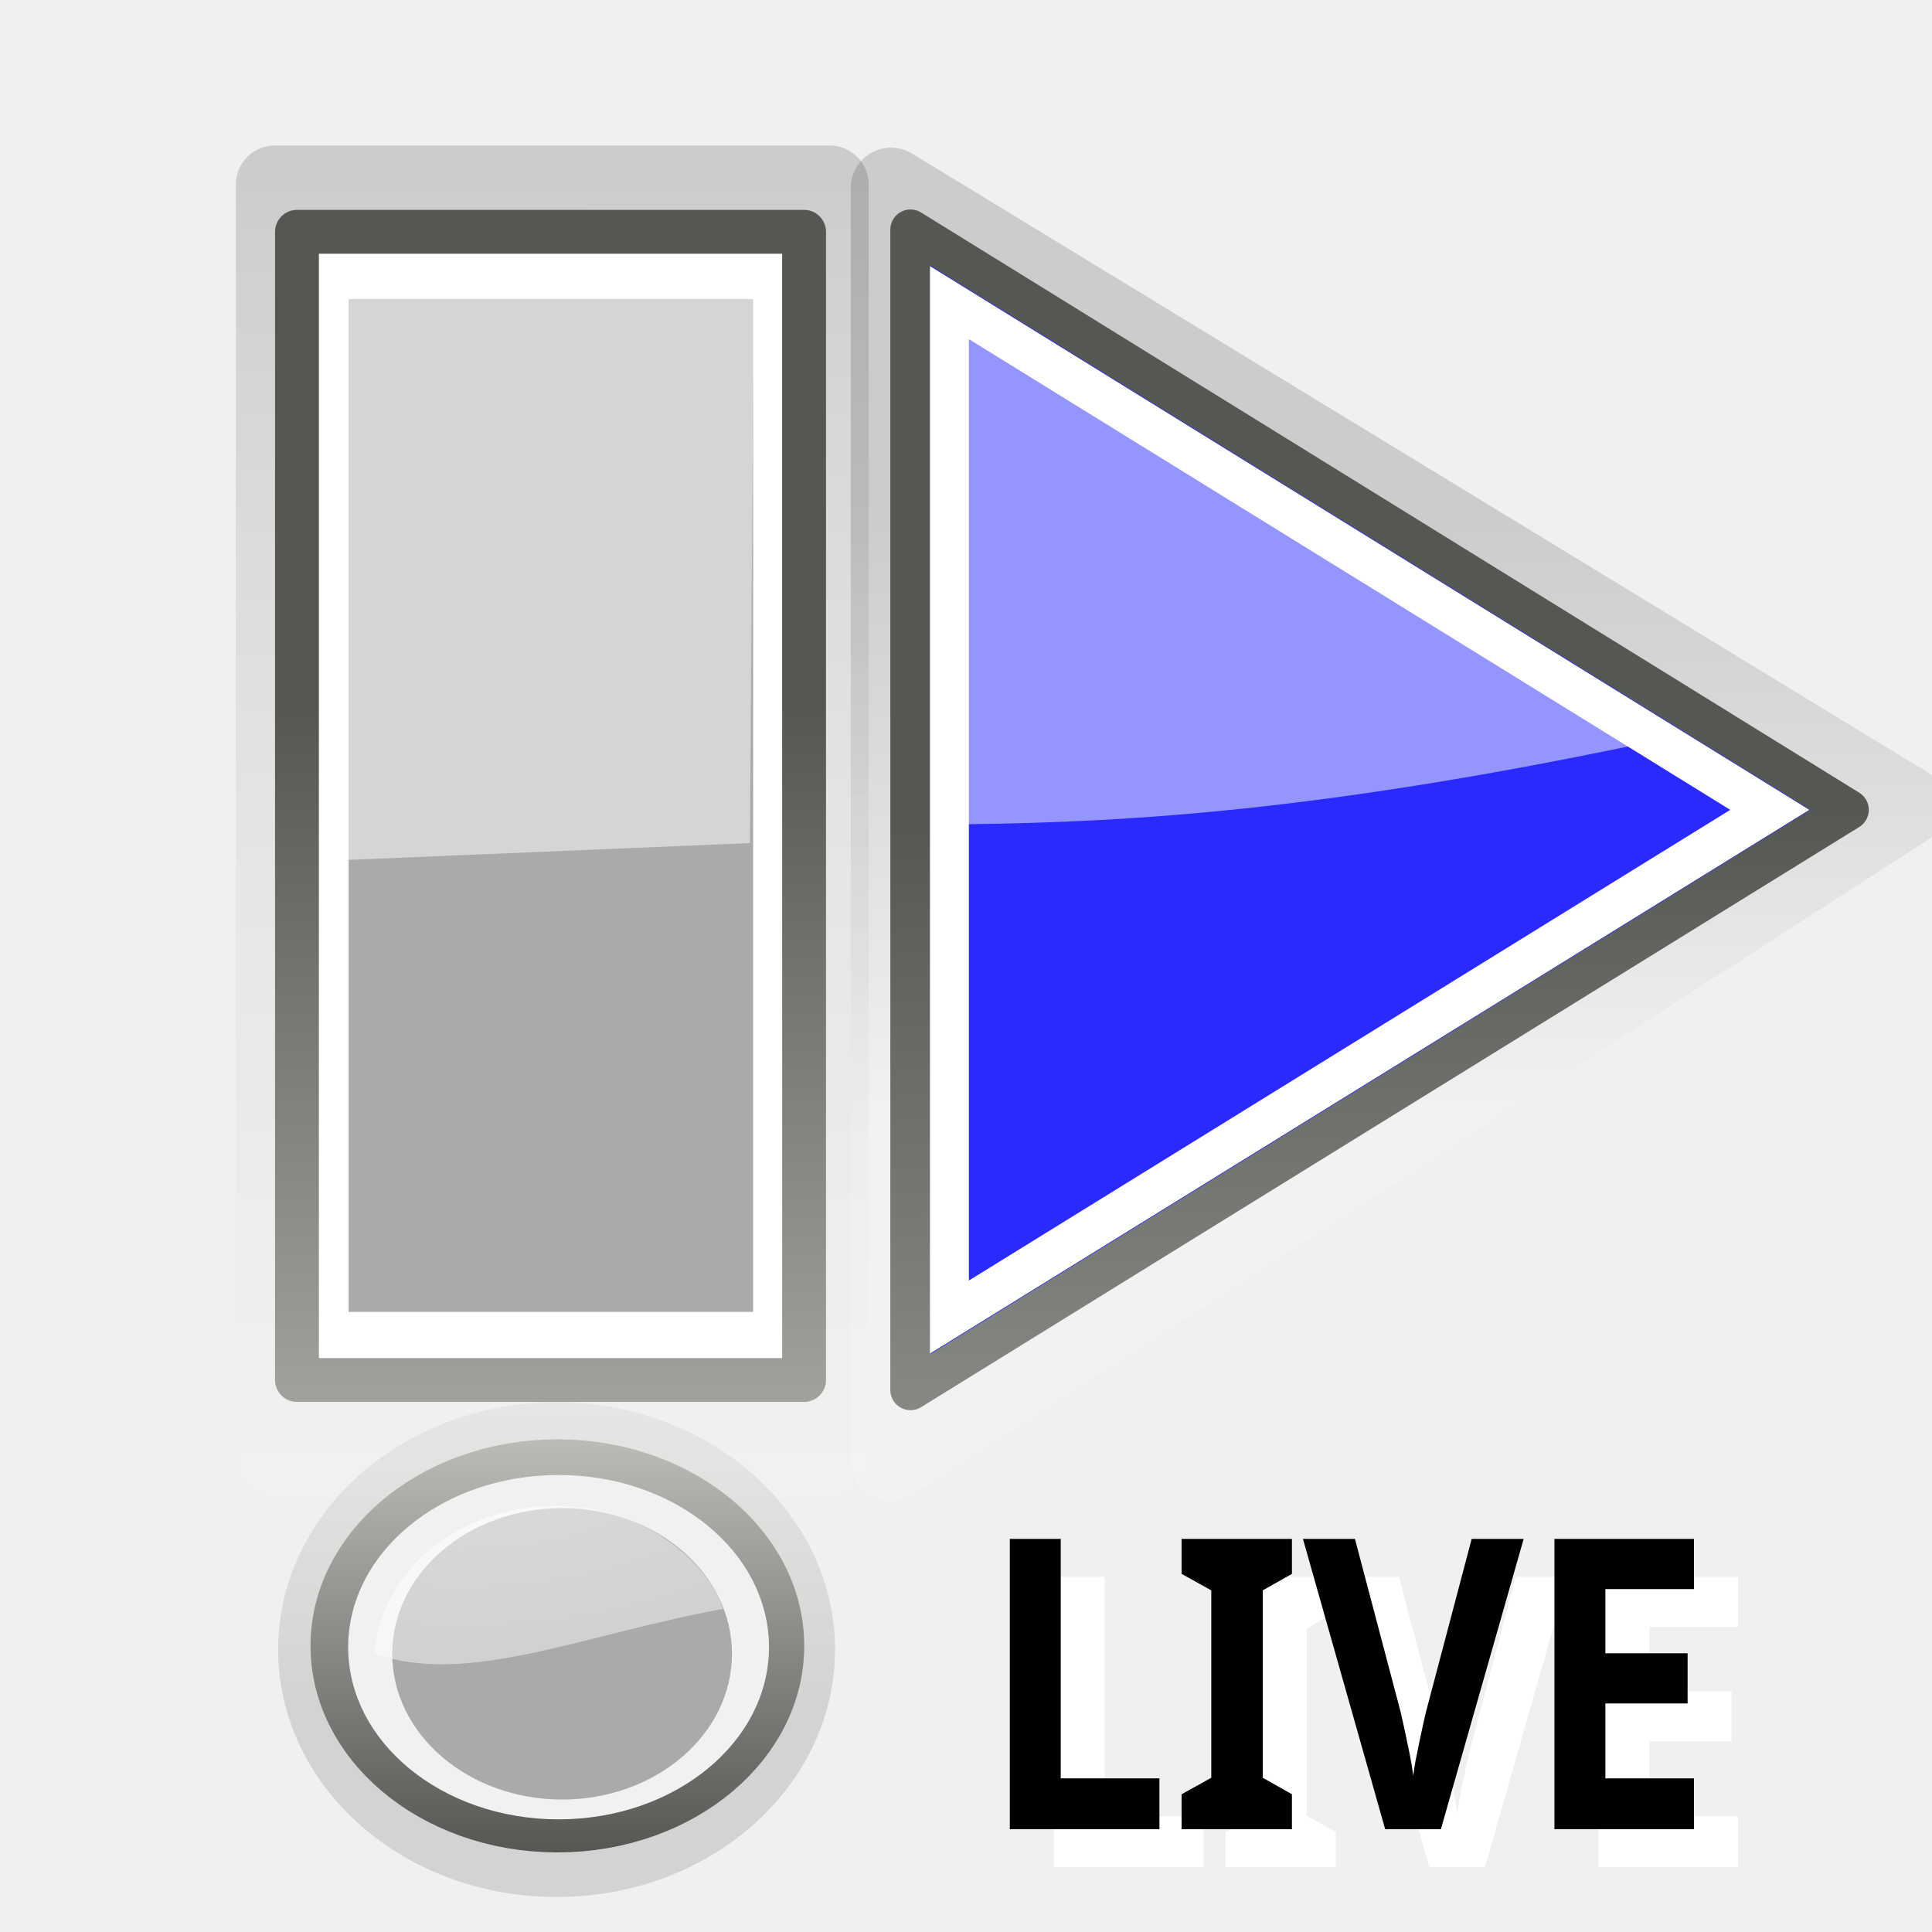
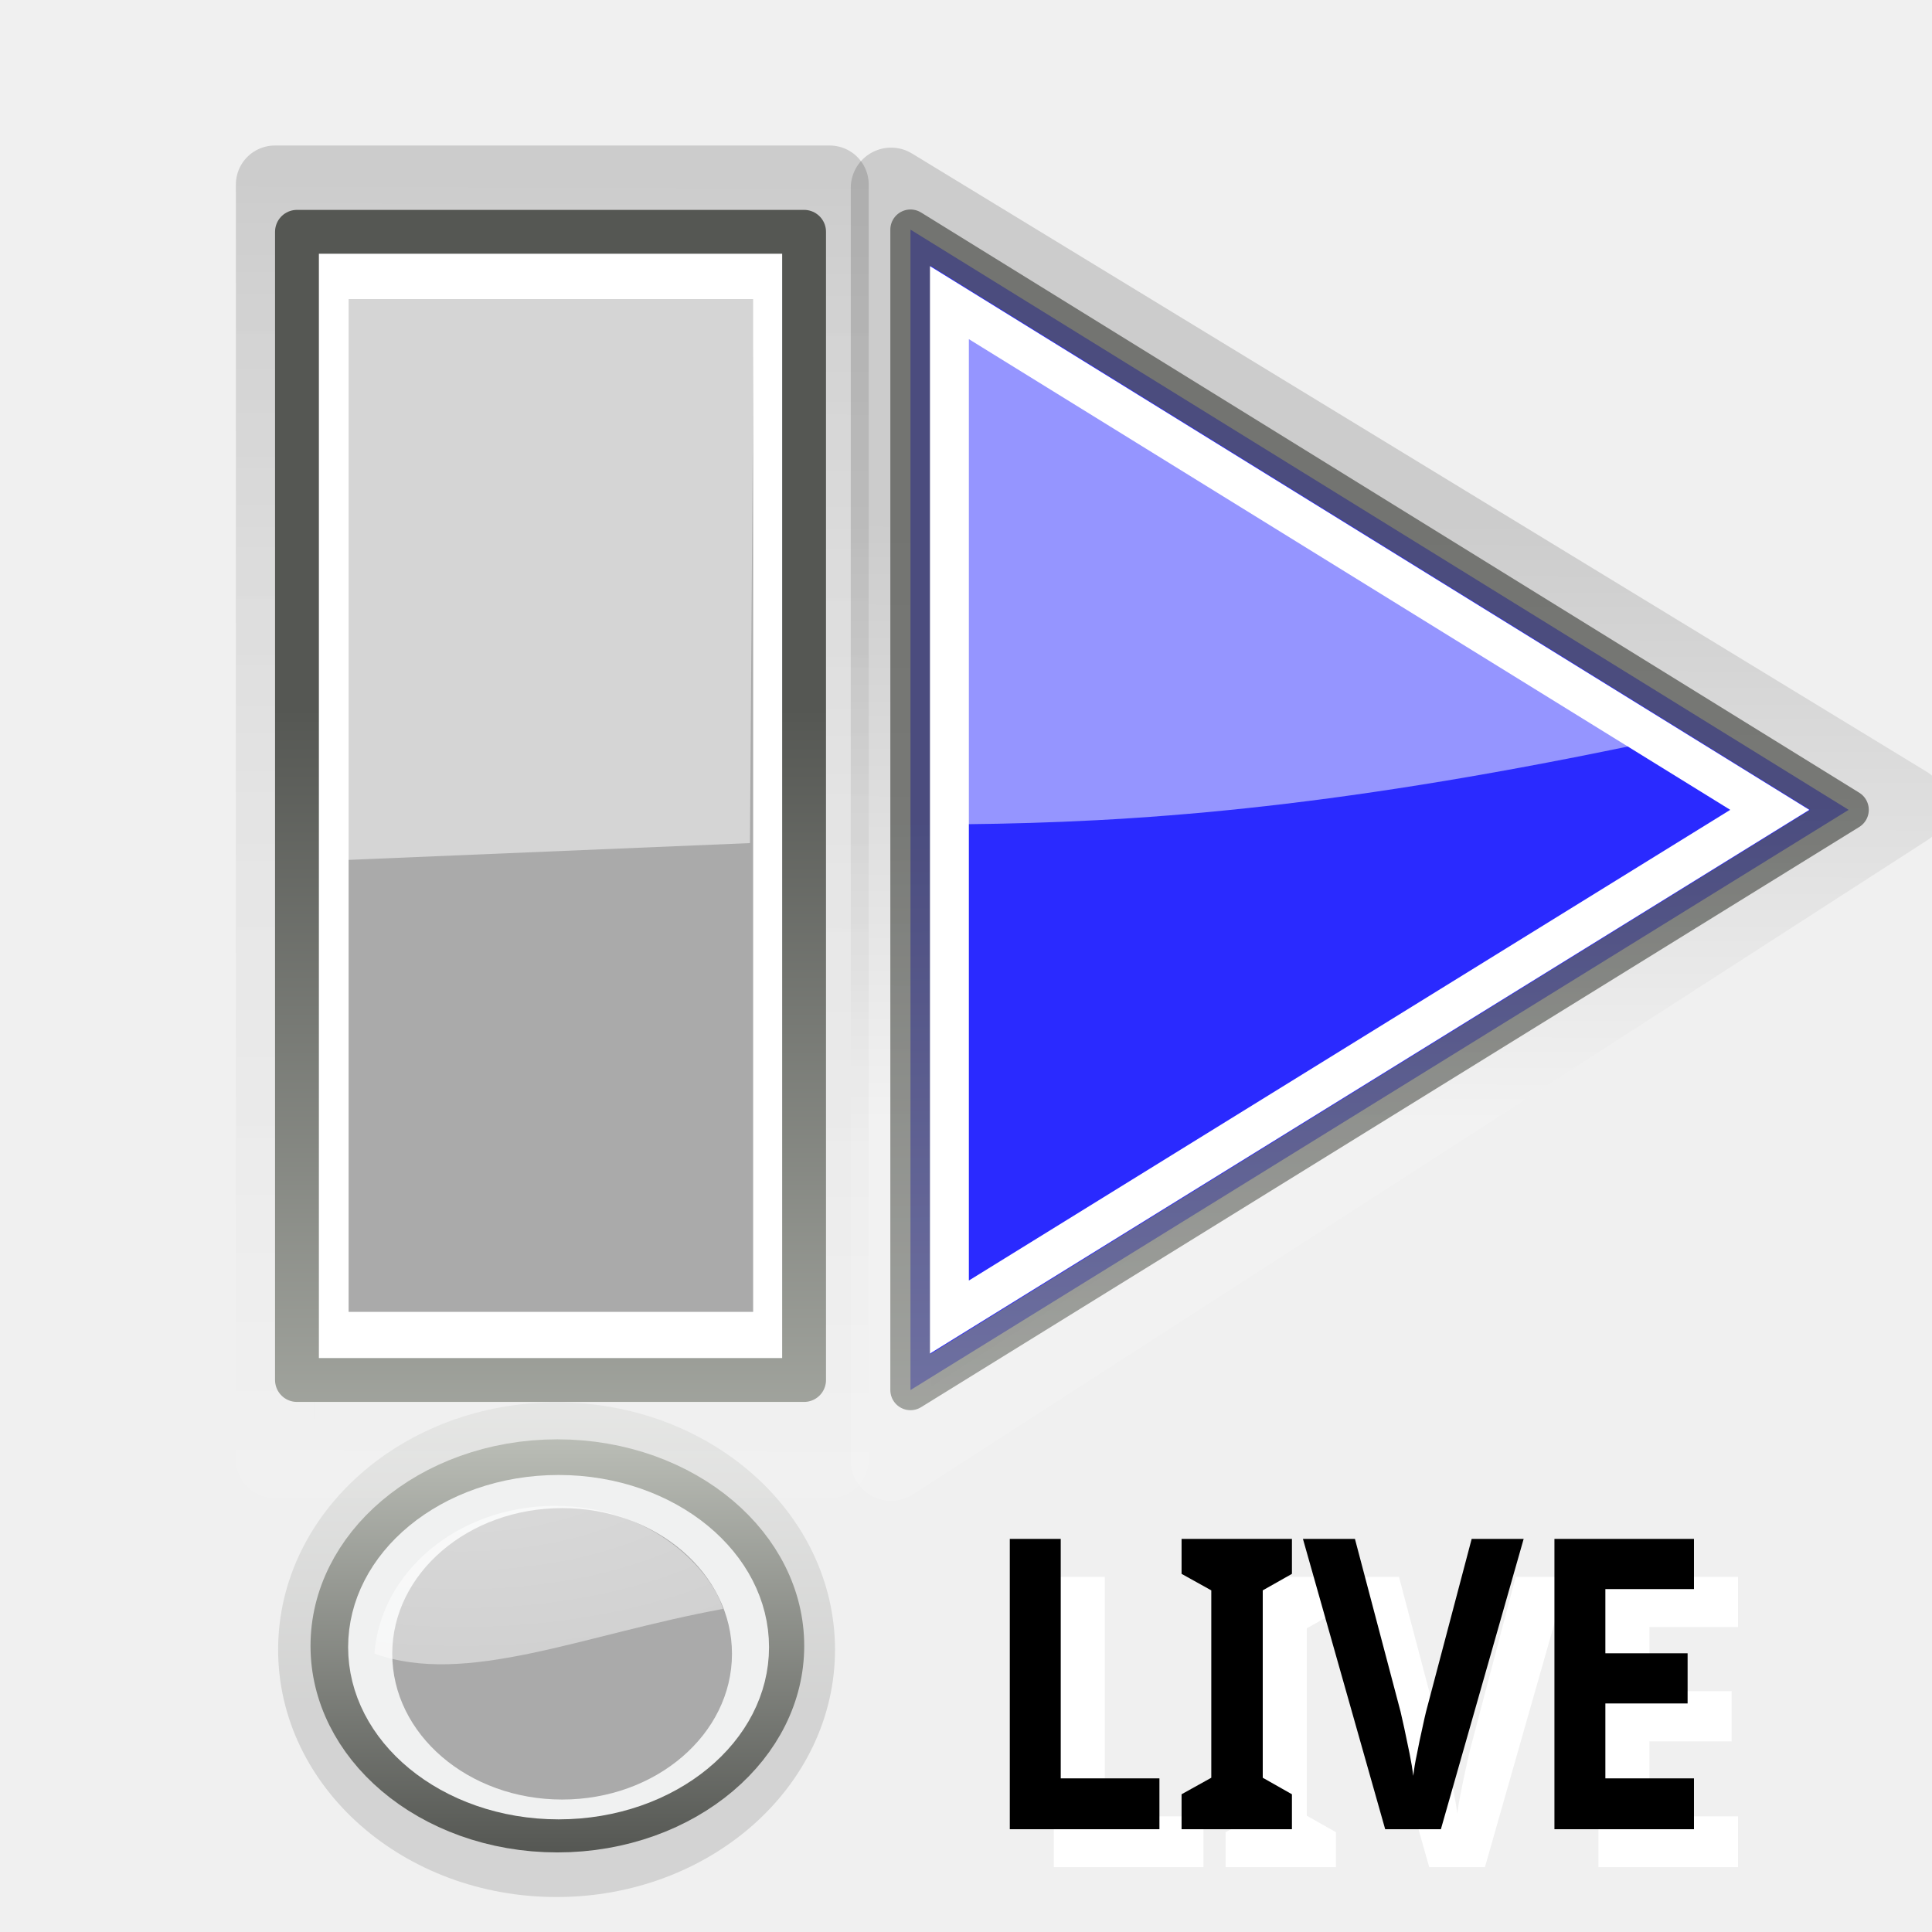
<svg xmlns="http://www.w3.org/2000/svg" xmlns:xlink="http://www.w3.org/1999/xlink" width="52" height="52" id="svg1307" version="1.0">
  <defs id="defs1309">
    <radialGradient xlink:href="#linearGradient3340" id="radialGradient4146" gradientUnits="userSpaceOnUse" gradientTransform="matrix(0.72965,0,0,0.425187,-2.361144,36.38301)" cx="21.929" cy="-3.218" fx="21.929" fy="-3.218" r="13" />
    <linearGradient xlink:href="#linearGradient5075" id="linearGradient2138" gradientUnits="userSpaceOnUse" x1="5.565" y1="22" x2="39.435" y2="22" />
    <radialGradient xlink:href="#linearGradient2257" id="radialGradient2134" gradientUnits="userSpaceOnUse" gradientTransform="matrix(2.365562,0,0,2.202845,-30.72517,-34.23996)" cx="22.5" cy="28.116" fx="22.5" fy="28.116" r="14.538" />
    <radialGradient xlink:href="#linearGradient3340" id="radialGradient13030" gradientUnits="userSpaceOnUse" gradientTransform="matrix(0.95335,0,0,0.55691,-12.89323,38.24843)" cx="21.929" cy="-3.218" fx="21.929" fy="-3.218" r="13" />
    <linearGradient id="linearGradient10086">
      <stop style="stop-color:white;stop-opacity:1;" offset="0" id="stop10088" />
      <stop style="stop-color:white;stop-opacity:0;" offset="1" id="stop10090" />
    </linearGradient>
    <linearGradient id="linearGradient3837">
      <stop style="stop-color:#000000;stop-opacity:1;" offset="0" id="stop3839" />
      <stop style="stop-color:#ffffff;stop-opacity:0.784;" offset="1" id="stop3841" />
    </linearGradient>
    <linearGradient id="linearGradient2257">
      <stop style="stop-color:#8bb3aa;stop-opacity:1;" offset="0" id="stop2259" />
      <stop style="stop-color:#cc0000" offset="1" id="stop2261" />
    </linearGradient>
    <linearGradient id="linearGradient2817">
      <stop style="stop-color:#000000;stop-opacity:1;" offset="0" id="stop2819" />
      <stop style="stop-color:#ffffff;stop-opacity:0.485;" offset="1" id="stop2821" />
    </linearGradient>
    <linearGradient id="linearGradient2697">
      <stop id="stop2699" offset="0" style="stop-color:#babdb6" />
      <stop id="stop2701" offset="1" style="stop-color:#555753" />
    </linearGradient>
    <linearGradient id="linearGradient2684">
      <stop id="stop2686" offset="0" style="stop-color:#ffffff;stop-opacity:1;" />
      <stop id="stop2688" offset="1" style="stop-color:#000000;stop-opacity:1;" />
    </linearGradient>
    <linearGradient id="linearGradient2584">
      <stop style="stop-color:#000000;stop-opacity:1;" offset="0" id="stop2586" />
      <stop style="stop-color:#ffffff;stop-opacity:0;" offset="1" id="stop2588" />
    </linearGradient>
    <linearGradient id="linearGradient5075">
      <stop style="stop-color:#babdb6;stop-opacity:1;" offset="0" id="stop5077" />
      <stop style="stop-color:#555753;stop-opacity:1;" offset="1" id="stop5079" />
    </linearGradient>
    <linearGradient id="linearGradient3340">
      <stop style="stop-color:#ffffff;stop-opacity:1;" offset="0" id="stop3342" />
      <stop style="stop-color:#ffffff;stop-opacity:0.629;" offset="1" id="stop3344" />
    </linearGradient>
    <linearGradient xlink:href="#linearGradient2684" id="linearGradient1963" gradientUnits="userSpaceOnUse" gradientTransform="matrix(1.128181,0,0,1.128181,-46.57893,-89.00654)" x1="70.914" y1="101.742" x2="70.952" y2="88.924" />
    <linearGradient xlink:href="#linearGradient5075" id="linearGradient1965" gradientUnits="userSpaceOnUse" gradientTransform="translate(-37.58621,-76.7407)" x1="71.289" y1="124.117" x2="70.827" y2="95" />
    <linearGradient xlink:href="#linearGradient2817" id="linearGradient1967" gradientUnits="userSpaceOnUse" gradientTransform="matrix(1.791648,0,0,1.373511,-304.3662,-112.8156)" x1="174.834" y1="84.263" x2="174.745" y2="105.491" />
    <linearGradient xlink:href="#linearGradient2697" id="linearGradient1969" gradientUnits="userSpaceOnUse" gradientTransform="matrix(1.5741,0,0,1.383967,-266.4513,-113.1585)" x1="169" y1="110.338" x2="169" y2="93.205" />
    <radialGradient xlink:href="#linearGradient2257" id="radialGradient1971" gradientUnits="userSpaceOnUse" gradientTransform="matrix(2.365562,0,0,2.202845,-30.72517,-34.23996)" cx="22.5" cy="28.116" fx="22.5" fy="28.116" r="14.538" />
    <linearGradient xlink:href="#linearGradient3837" id="linearGradient1973" gradientUnits="userSpaceOnUse" x1="21.702" y1="8.912" x2="21.816" y2="35.546" />
    <linearGradient xlink:href="#linearGradient5075" id="linearGradient1975" gradientUnits="userSpaceOnUse" x1="5.565" y1="22" x2="39.435" y2="22" />
    <radialGradient xlink:href="#linearGradient3340" id="radialGradient1977" gradientUnits="userSpaceOnUse" gradientTransform="matrix(2.510745,0,0,1.488682,-77.14183,24.78376)" cx="21.929" cy="-3.218" fx="21.929" fy="-3.218" r="13" />
    <linearGradient xlink:href="#linearGradient2684" id="linearGradient2387" gradientUnits="userSpaceOnUse" gradientTransform="matrix(1.128181,0,0,1.128181,-46.57893,-89.00654)" x1="70.914" y1="101.742" x2="70.952" y2="88.924" />
    <linearGradient xlink:href="#linearGradient5075" id="linearGradient2389" gradientUnits="userSpaceOnUse" gradientTransform="translate(-37.58621,-76.7407)" x1="71.289" y1="124.117" x2="70.827" y2="95" />
    <linearGradient xlink:href="#linearGradient2817" id="linearGradient2391" gradientUnits="userSpaceOnUse" gradientTransform="matrix(1.791648,0,0,1.373511,-304.3662,-112.8156)" x1="174.834" y1="84.263" x2="174.745" y2="105.491" />
    <linearGradient xlink:href="#linearGradient2697" id="linearGradient2393" gradientUnits="userSpaceOnUse" gradientTransform="matrix(1.5741,0,0,1.383967,-266.4513,-113.1585)" x1="169" y1="110.338" x2="169" y2="93.205" />
    <radialGradient xlink:href="#linearGradient2257" id="radialGradient2395" gradientUnits="userSpaceOnUse" gradientTransform="matrix(2.365562,0,0,2.202845,-30.72517,-34.23996)" cx="22.5" cy="28.116" fx="22.5" fy="28.116" r="14.538" />
    <linearGradient xlink:href="#linearGradient3837" id="linearGradient2397" gradientUnits="userSpaceOnUse" x1="21.702" y1="8.912" x2="21.816" y2="35.546" />
    <linearGradient xlink:href="#linearGradient5075" id="linearGradient2399" gradientUnits="userSpaceOnUse" x1="5.565" y1="22" x2="39.435" y2="22" />
    <linearGradient xlink:href="#linearGradient2684" id="linearGradient2033" gradientUnits="userSpaceOnUse" gradientTransform="matrix(1.128181,0,0,1.128181,-46.57893,-89.00654)" x1="70.914" y1="101.742" x2="70.952" y2="88.924" />
    <linearGradient xlink:href="#linearGradient5075" id="linearGradient2035" gradientUnits="userSpaceOnUse" gradientTransform="translate(-37.58621,-76.7407)" x1="71.289" y1="124.117" x2="70.827" y2="95" />
    <linearGradient xlink:href="#linearGradient2817" id="linearGradient2037" gradientUnits="userSpaceOnUse" gradientTransform="matrix(1.791648,0,0,1.373511,-304.3662,-112.8156)" x1="174.834" y1="84.263" x2="174.745" y2="105.491" />
    <linearGradient xlink:href="#linearGradient2697" id="linearGradient2039" gradientUnits="userSpaceOnUse" gradientTransform="matrix(1.5741,0,0,1.383967,-266.4513,-113.1585)" x1="169" y1="110.338" x2="169" y2="93.205" />
    <radialGradient xlink:href="#linearGradient2257" id="radialGradient2041" gradientUnits="userSpaceOnUse" gradientTransform="matrix(2.365562,0,0,2.202845,-30.72517,-34.23996)" cx="22.5" cy="28.116" fx="22.5" fy="28.116" r="14.538" />
    <linearGradient xlink:href="#linearGradient3837" id="linearGradient2043" gradientUnits="userSpaceOnUse" x1="21.702" y1="8.912" x2="21.816" y2="35.546" />
    <linearGradient xlink:href="#linearGradient5075" id="linearGradient2045" gradientUnits="userSpaceOnUse" x1="5.565" y1="22" x2="39.435" y2="22" />
    <radialGradient xlink:href="#linearGradient3340" id="radialGradient2047" gradientUnits="userSpaceOnUse" gradientTransform="matrix(2.510745,0,0,1.488682,-77.14183,24.78376)" cx="21.929" cy="-3.218" fx="21.929" fy="-3.218" r="13" />
    <linearGradient xlink:href="#linearGradient2697" id="linearGradient2136" gradientUnits="userSpaceOnUse" gradientTransform="matrix(1.70605,0,0,1.471656,-284.5945,-118.1163)" x1="169" y1="110.338" x2="169" y2="93.205" />
    <linearGradient xlink:href="#linearGradient2817" id="linearGradient2140" gradientUnits="userSpaceOnUse" gradientTransform="matrix(1.866774,0,0,1.633625,-312.7531,-133.0758)" x1="174.834" y1="84.263" x2="174.745" y2="105.491" />
    <linearGradient xlink:href="#linearGradient5075" id="linearGradient2145" gradientUnits="userSpaceOnUse" gradientTransform="matrix(1.047557,0,0,1.122987,-35.72834,-84.88665)" x1="71.289" y1="124.117" x2="70.827" y2="95" />
    <linearGradient xlink:href="#linearGradient2684" id="linearGradient2149" gradientUnits="userSpaceOnUse" gradientTransform="matrix(1.181834,0,0,1.266932,-45.14871,-98.66102)" x1="70.914" y1="101.742" x2="70.952" y2="88.924" />
    <radialGradient xlink:href="#linearGradient2257" id="radialGradient2151" gradientUnits="userSpaceOnUse" gradientTransform="matrix(2.365562,0,0,2.202845,-30.72517,-34.23996)" cx="22.5" cy="28.116" fx="22.5" fy="28.116" r="14.538" />
    <linearGradient xlink:href="#linearGradient3837" id="linearGradient2153" gradientUnits="userSpaceOnUse" x1="21.702" y1="8.912" x2="21.816" y2="35.546" />
    <linearGradient xlink:href="#linearGradient5075" id="linearGradient2155" gradientUnits="userSpaceOnUse" x1="5.565" y1="22" x2="39.435" y2="22" />
    <radialGradient xlink:href="#linearGradient3340" id="radialGradient3938" gradientUnits="userSpaceOnUse" gradientTransform="matrix(0.727516,0,0,0.422684,-1.898014,36.10694)" cx="21.929" cy="-3.218" fx="21.929" fy="-3.218" r="13" />
    <linearGradient xlink:href="#linearGradient2697" id="linearGradient4014" gradientUnits="userSpaceOnUse" gradientTransform="matrix(1.201218,0,0,1.050402,-195.3917,-78.80776)" x1="169" y1="110.338" x2="169" y2="93.205" />
    <radialGradient xlink:href="#linearGradient2257" id="radialGradient4023" gradientUnits="userSpaceOnUse" gradientTransform="matrix(2.365562,0,0,2.202845,-30.72517,-34.23996)" cx="22.5" cy="28.116" fx="22.5" fy="28.116" r="14.538" />
    <linearGradient xlink:href="#linearGradient2697" id="linearGradient4025" gradientUnits="userSpaceOnUse" gradientTransform="matrix(1.201218,0,0,1.050402,-195.3917,-78.80776)" x1="169" y1="110.338" x2="169" y2="93.205" />
    <radialGradient xlink:href="#linearGradient3340" id="radialGradient2053" gradientUnits="userSpaceOnUse" gradientTransform="matrix(1.483163,0,0,0.739457,-20.10011,40.83488)" cx="21.929" cy="-3.218" fx="21.929" fy="-3.218" r="13" />
    <linearGradient xlink:href="#linearGradient2697" id="linearGradient2060" gradientUnits="userSpaceOnUse" x1="5.565" y1="22" x2="39.435" y2="22" />
  </defs>
  <g id="layer4" style="display:inline" />
  <g id="layer1" style="display:inline">
    <text id="text1973" y="45.93" x="30.129" style="font-size:10px;font-style:normal;font-variant:normal;font-weight:bold;font-stretch:normal;text-align:start;line-height:125%;writing-mode:lr-tb;text-anchor:start;fill:white;fill-opacity:1;stroke:none;stroke-width:1px;stroke-linecap:butt;stroke-linejoin:miter;stroke-opacity:1;display:inline;font-family:Sans" xml:space="preserve" transform="scale(0.91394,1.094164)">
      <tspan y="45.93" x="30.129" id="tspan1975">LIVE</tspan>
    </text>
    <path id="path2064" d="M 23.983,39.309 L 23.983,5.058 L 51.293,21.698 L 23.983,39.309 z " style="opacity:0.15;color:black;fill:none;fill-opacity:1;fill-rule:evenodd;stroke:url(#linearGradient2149);stroke-width:2.169;stroke-linecap:square;stroke-linejoin:round;marker:none;marker-start:none;marker-mid:none;marker-end:none;stroke-miterlimit:4;stroke-dasharray:none;stroke-dashoffset:0;stroke-opacity:1;visibility:visible;display:inline;overflow:visible" />
    <path style="color:black;fill:#2a2aff;fill-opacity:1;fill-rule:evenodd;stroke:none;stroke-width:1;stroke-linecap:square;stroke-linejoin:round;marker:none;marker-start:none;marker-mid:none;marker-end:none;stroke-miterlimit:4;stroke-dasharray:none;stroke-dashoffset:0;stroke-opacity:1;visibility:visible;display:inline;overflow:visible" d="M 24.506,37.413 L 24.506,6.181 L 49.756,21.797 L 24.506,37.413 z " id="path2066" />
-     <path style="color:black;fill:none;fill-opacity:1;fill-rule:evenodd;stroke:url(#linearGradient2145);stroke-width:1.085;stroke-linecap:square;stroke-linejoin:round;marker:none;marker-start:none;marker-mid:none;marker-end:none;stroke-miterlimit:4;stroke-dasharray:none;stroke-dashoffset:0;stroke-opacity:1;visibility:visible;display:inline;overflow:visible" d="M 24.506,37.413 L 24.506,6.181 L 49.756,21.797 L 24.506,37.413 z " id="path2068" />
+     <path style="color:black;fill:none;fill-opacity:1;fill-rule:evenodd;stroke:url(#linearGradient2145);stroke-width:1.085;stroke-linecap:square;stroke-linejoin:round;marker:none;marker-start:none;marker-mid:none;marker-end:none;stroke-miterlimit:4;stroke-dasharray:none;stroke-dashoffset:0;stroke-opacity:1;visibility:visible;display:inline;overflow:visible;opacity:0.75" d="M 24.506,37.413 L 24.506,6.181 L 49.756,21.797 L 24.506,37.413 z " id="path2068" />
    <path style="color:black;fill:white;fill-opacity:1;fill-rule:evenodd;stroke:none;stroke-width:3;stroke-linecap:square;stroke-linejoin:miter;marker:none;marker-start:none;marker-mid:none;marker-end:none;stroke-miterlimit:4;stroke-dasharray:none;stroke-dashoffset:0;stroke-opacity:1;visibility:visible;display:inline;overflow:visible" d="M 25.03,7.163 L 25.03,36.431 L 48.698,21.797 L 25.03,7.163 z M 26.077,9.128 L 46.57,21.797 L 26.077,34.466 L 26.077,9.128 z " id="path2070" />
    <path style="opacity:0.5;color:black;fill:white;fill-opacity:1;fill-rule:nonzero;stroke:none;stroke-width:2;stroke-linecap:round;stroke-linejoin:round;marker:none;marker-start:none;marker-mid:none;marker-end:none;stroke-miterlimit:10;stroke-dasharray:none;stroke-dashoffset:0;stroke-opacity:1;visibility:visible;display:block;overflow:visible" d="M 26.012,9.059 L 26.012,22.184 C 30.485,22.133 35.612,21.796 43.886,20.078 L 26.012,9.059 z " id="path2072" />
    <path style="opacity:0.15;color:black;fill:none;fill-opacity:1;fill-rule:evenodd;stroke:url(#linearGradient2140);stroke-width:2.099;stroke-linecap:square;stroke-linejoin:round;marker:none;marker-start:none;marker-mid:none;marker-end:none;stroke-miterlimit:4;stroke-dasharray:none;stroke-dashoffset:0;stroke-opacity:1;visibility:visible;display:inline;overflow:visible" d="M 7.398,4.966 L 7.398,39.272 L 22.332,39.272 L 22.332,4.966 L 7.398,4.966 z " id="path2074" />
    <path style="color:black;fill:white;fill-opacity:1;fill-rule:evenodd;stroke:none;stroke-width:1;stroke-linecap:square;stroke-linejoin:miter;marker:none;marker-start:none;marker-mid:none;marker-end:none;stroke-miterlimit:4;stroke-dasharray:none;stroke-dashoffset:0;stroke-opacity:1;visibility:visible;display:inline;overflow:visible" d="M 7.854,6.383 L 7.854,36.806 L 22.024,36.806 L 22.024,6.383 L 7.854,6.383 z " id="path2076" />
    <path id="path2078" d="M 7.993,6.239 L 7.993,37.143 L 21.642,37.143 L 21.642,6.239 L 7.993,6.239 z " style="color:black;fill:none;fill-opacity:1;fill-rule:evenodd;stroke:url(#linearGradient2136);stroke-width:1.18;stroke-linecap:square;stroke-linejoin:round;marker:none;marker-start:none;marker-mid:none;marker-end:none;stroke-miterlimit:4;stroke-dasharray:none;stroke-dashoffset:0;stroke-opacity:1;visibility:visible;display:inline;overflow:visible" />
    <path style="color:black;fill:#aaa;fill-opacity:1;fill-rule:evenodd;stroke:none;stroke-width:1;stroke-linecap:square;stroke-linejoin:miter;marker:none;marker-start:none;marker-mid:none;marker-end:none;stroke-miterlimit:4;stroke-dasharray:none;stroke-dashoffset:0;stroke-opacity:1;visibility:visible;display:inline;overflow:visible" d="M 9.383,8.05 L 9.383,35.309 L 20.271,35.309 L 20.271,8.05 L 9.383,8.05 z " id="path2080" />
    <path style="opacity:0.5;color:black;fill:white;fill-opacity:1;fill-rule:nonzero;stroke:none;stroke-width:2;stroke-linecap:round;stroke-linejoin:round;marker:none;marker-start:none;marker-mid:none;marker-end:none;stroke-miterlimit:10;stroke-dasharray:none;stroke-dashoffset:0;stroke-opacity:1;visibility:visible;display:block;overflow:visible" d="M 9.349,7.986 L 8.824,23.167 L 20.185,22.692 L 20.29,7.905 L 9.349,7.986 z " id="path2082" />
    <path transform="matrix(0.481367,0,0,-0.456982,4.149352,54.45496)" d="M 36.5 22 A 14 13 0 1 1  8.5,22 A 14 13 0 1 1  36.5 22 z" id="path4002" style="opacity:0.188;color:black;fill:url(#radialGradient4023);fill-opacity:1;fill-rule:evenodd;stroke:url(#linearGradient4025);stroke-width:3.137;stroke-linecap:square;stroke-linejoin:round;marker:none;marker-start:none;marker-mid:none;marker-end:none;stroke-miterlimit:4;stroke-dasharray:none;stroke-dashoffset:0;stroke-opacity:1;visibility:visible;display:inline;overflow:visible" />
    <path style="color:black;fill:none;fill-opacity:1;fill-rule:evenodd;stroke:white;stroke-width:3.519;stroke-linecap:square;stroke-linejoin:round;marker:none;marker-start:none;marker-mid:none;marker-end:none;stroke-miterlimit:4;stroke-dasharray:none;stroke-dashoffset:0;stroke-opacity:1;visibility:visible;display:inline;overflow:visible" id="path4004" d="M 38 24 A 14 14 0 1 1  10,24 A 14 14 0 1 1  38 24 z" transform="matrix(0.310566,0,0,0.262369,7.794032,38.24203)" />
    <path style="color:black;fill:#8bb3aa;fill-opacity:1;fill-rule:evenodd;stroke:url(#linearGradient2060);stroke-width:5.87;stroke-linecap:square;stroke-linejoin:round;marker:none;marker-start:none;marker-mid:none;marker-end:none;stroke-miterlimit:4;stroke-dasharray:none;stroke-dashoffset:0;stroke-opacity:1;visibility:visible;display:inline;overflow:visible" id="path4006" d="M 36.5 22 A 14 13 0 1 1  8.5,22 A 14 13 0 1 1  36.5 22 z" transform="matrix(0,0.328265,-0.416941,0,24.17435,36.91285)" />
    <path style="fill:#fff6f6;fill-opacity:1;stroke:#f0f1f1;stroke-width:1.836;stroke-miterlimit:4;stroke-dasharray:none;stroke-opacity:1" id="path4008" d="M 26.5 53.25 A 3.875 4 0 1 1  18.75,53.25 A 3.875 4 0 1 1  26.5 53.25 z" transform="matrix(1.181791,0,0,0.942388,-11.70385,-5.848462)" />
    <path style="color:black;fill:#aaa;fill-opacity:1;fill-rule:evenodd;stroke:#f0f1f1;stroke-width:0;stroke-linecap:square;stroke-linejoin:round;marker:none;marker-start:none;marker-mid:none;marker-end:none;stroke-miterlimit:4;stroke-dasharray:none;stroke-dashoffset:0;stroke-opacity:1;visibility:visible;display:inline;overflow:visible" id="path4010" d="M 36.5 22 A 14 13 0 1 1  8.5,22 A 14 13 0 1 1  36.5 22 z" transform="matrix(0,-0.280136,-0.351676,0,22.86619,50.81589)" />
    <path style="opacity:0.6;fill:url(#radialGradient2053);fill-opacity:1;fill-rule:evenodd;stroke:none;stroke-width:0.25pt;stroke-linecap:butt;stroke-linejoin:miter;stroke-opacity:1;display:inline" d="M 14.867,40.531 C 12.321,40.559 10.244,42.305 10.078,44.506 C 12.558,45.401 15.701,43.991 19.459,43.304 C 19.18,42.328 17.613,40.531 14.93,40.531 C 14.909,40.531 14.888,40.53 14.867,40.531 z " id="path4012" />
    <text id="text5046" y="44.996" x="28.831" style="font-size:10px;font-style:normal;font-variant:normal;font-weight:bold;font-stretch:normal;text-align:start;line-height:125%;writing-mode:lr-tb;text-anchor:start;fill:black;fill-opacity:1;stroke:none;stroke-width:1px;stroke-linecap:butt;stroke-linejoin:miter;stroke-opacity:1;display:inline;font-family:Sans" xml:space="preserve" transform="scale(0.91394,1.094164)">
      <tspan y="44.996" x="28.831" id="tspan5048">LIVE</tspan>
    </text>
  </g>
</svg>
